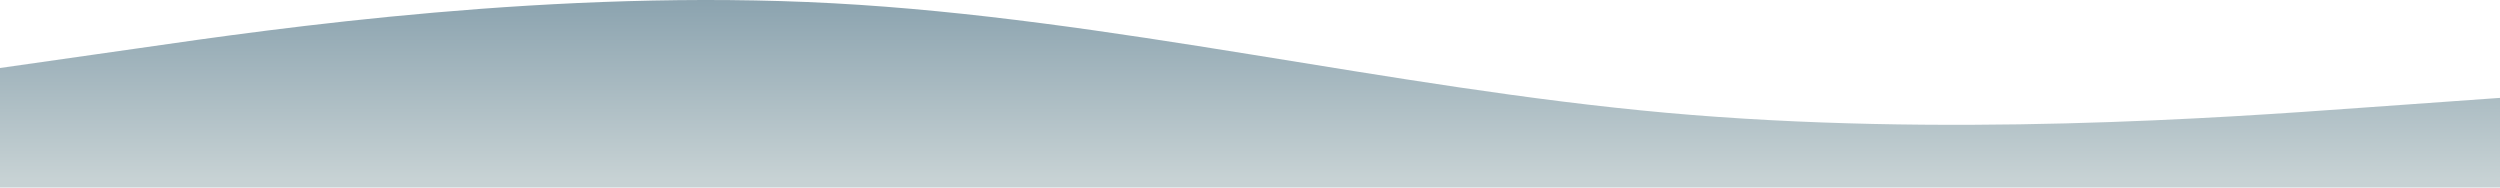
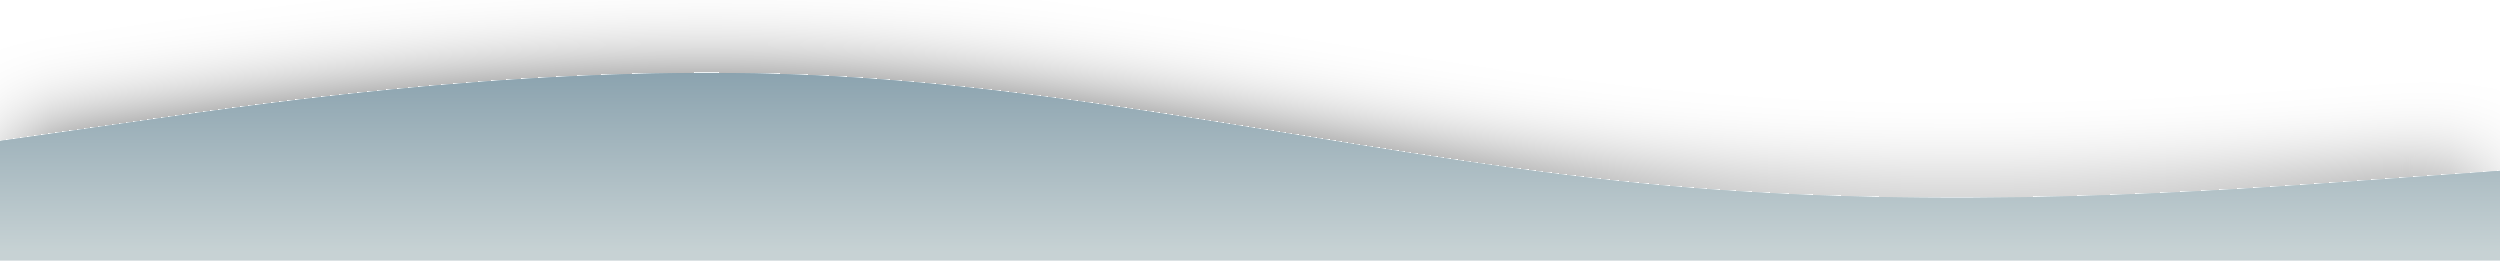
- <svg xmlns="http://www.w3.org/2000/svg" width="1920" height="144" viewBox="0 0 1920 144" fill="none">
-   <path fill-rule="evenodd" clip-rule="evenodd" d="M0 52.227L107.2 36.932C212.8 21.636 427.2 -8.955 640 2.517C852.8 13.989 1067.2 67.523 1280 86.642C1492.8 105.761 1707.2 90.466 1812.8 82.818L1920 75.17V144H1812.8C1707.2 144 1492.8 144 1280 144C1067.2 144 852.8 144 640 144C427.2 144 212.8 144 107.2 144H0V52.227Z" fill="url(#paint0_linear_22_585)" />
+ <svg xmlns="http://www.w3.org/2000/svg" width="1920" height="200" viewBox="0 0 1920 200" fill="none">
+   <g filter="url(#filter0_d_70_66)">
+     <path fill-rule="evenodd" clip-rule="evenodd" d="M0 108.227L107.2 92.932C212.8 77.636 427.2 47.045 640 58.517C852.8 69.989 1067.2 123.523 1280 142.642C1492.8 161.761 1707.2 146.466 1812.8 138.818L1920 131.17V200H1812.8C1707.2 200 1492.8 200 1280 200C1067.2 200 852.8 200 640 200C427.2 200 212.8 200 107.2 200H0V108.227Z" fill="url(#paint0_linear_70_66)" />
+     <path fill-rule="evenodd" clip-rule="evenodd" d="M0 108.227L107.2 92.932C212.8 77.636 427.2 47.045 640 58.517C852.8 69.989 1067.2 123.523 1280 142.642C1492.8 161.761 1707.2 146.466 1812.8 138.818L1920 131.17V200H1812.8C1707.2 200 1492.8 200 1280 200C1067.2 200 852.8 200 640 200C427.2 200 212.8 200 107.2 200H0V108.227Z" fill="url(#paint1_linear_70_66)" />
+   </g>
  <defs>
-     <linearGradient id="paint0_linear_22_585" x1="795.75" y1="0" x2="795.75" y2="137.613" gradientUnits="userSpaceOnUse">
+     <filter id="filter0_d_70_66" x="-52" y="0" width="2080" height="304" filterUnits="userSpaceOnUse" color-interpolation-filters="sRGB">
+       <feFlood flood-opacity="0" result="BackgroundImageFix" />
+       <feColorMatrix in="SourceAlpha" type="matrix" values="0 0 0 0 0 0 0 0 0 0 0 0 0 0 0 0 0 0 127 0" result="hardAlpha" />
+       <feOffset dy="24" />
+       <feGaussianBlur stdDeviation="40" />
+       <feComposite in2="hardAlpha" operator="out" />
+       <feColorMatrix type="matrix" values="0 0 0 0 0 0 0 0 0 0 0 0 0 0 0 0 0 0 1 0" />
+       <feBlend mode="normal" in2="BackgroundImageFix" result="effect1_dropShadow_70_66" />
+       <feBlend mode="normal" in="SourceGraphic" in2="effect1_dropShadow_70_66" result="shape" />
+     </filter>
+     <linearGradient id="paint0_linear_70_66" x1="795.75" y1="56" x2="795.75" y2="193.613" gradientUnits="userSpaceOnUse">
      <stop stop-color="#8BA3AF" />
-       <stop offset="1" stop-color="#c7d2d4" />
+       <stop offset="1" stop-color="#C7D2D4" />
+     </linearGradient>
+     <linearGradient id="paint1_linear_70_66" x1="795.75" y1="56" x2="795.75" y2="193.613" gradientUnits="userSpaceOnUse">
+       <stop stop-color="#8BA3AF" />
+       <stop offset="1" stop-color="#C7D2D4" />
    </linearGradient>
  </defs>
</svg>
